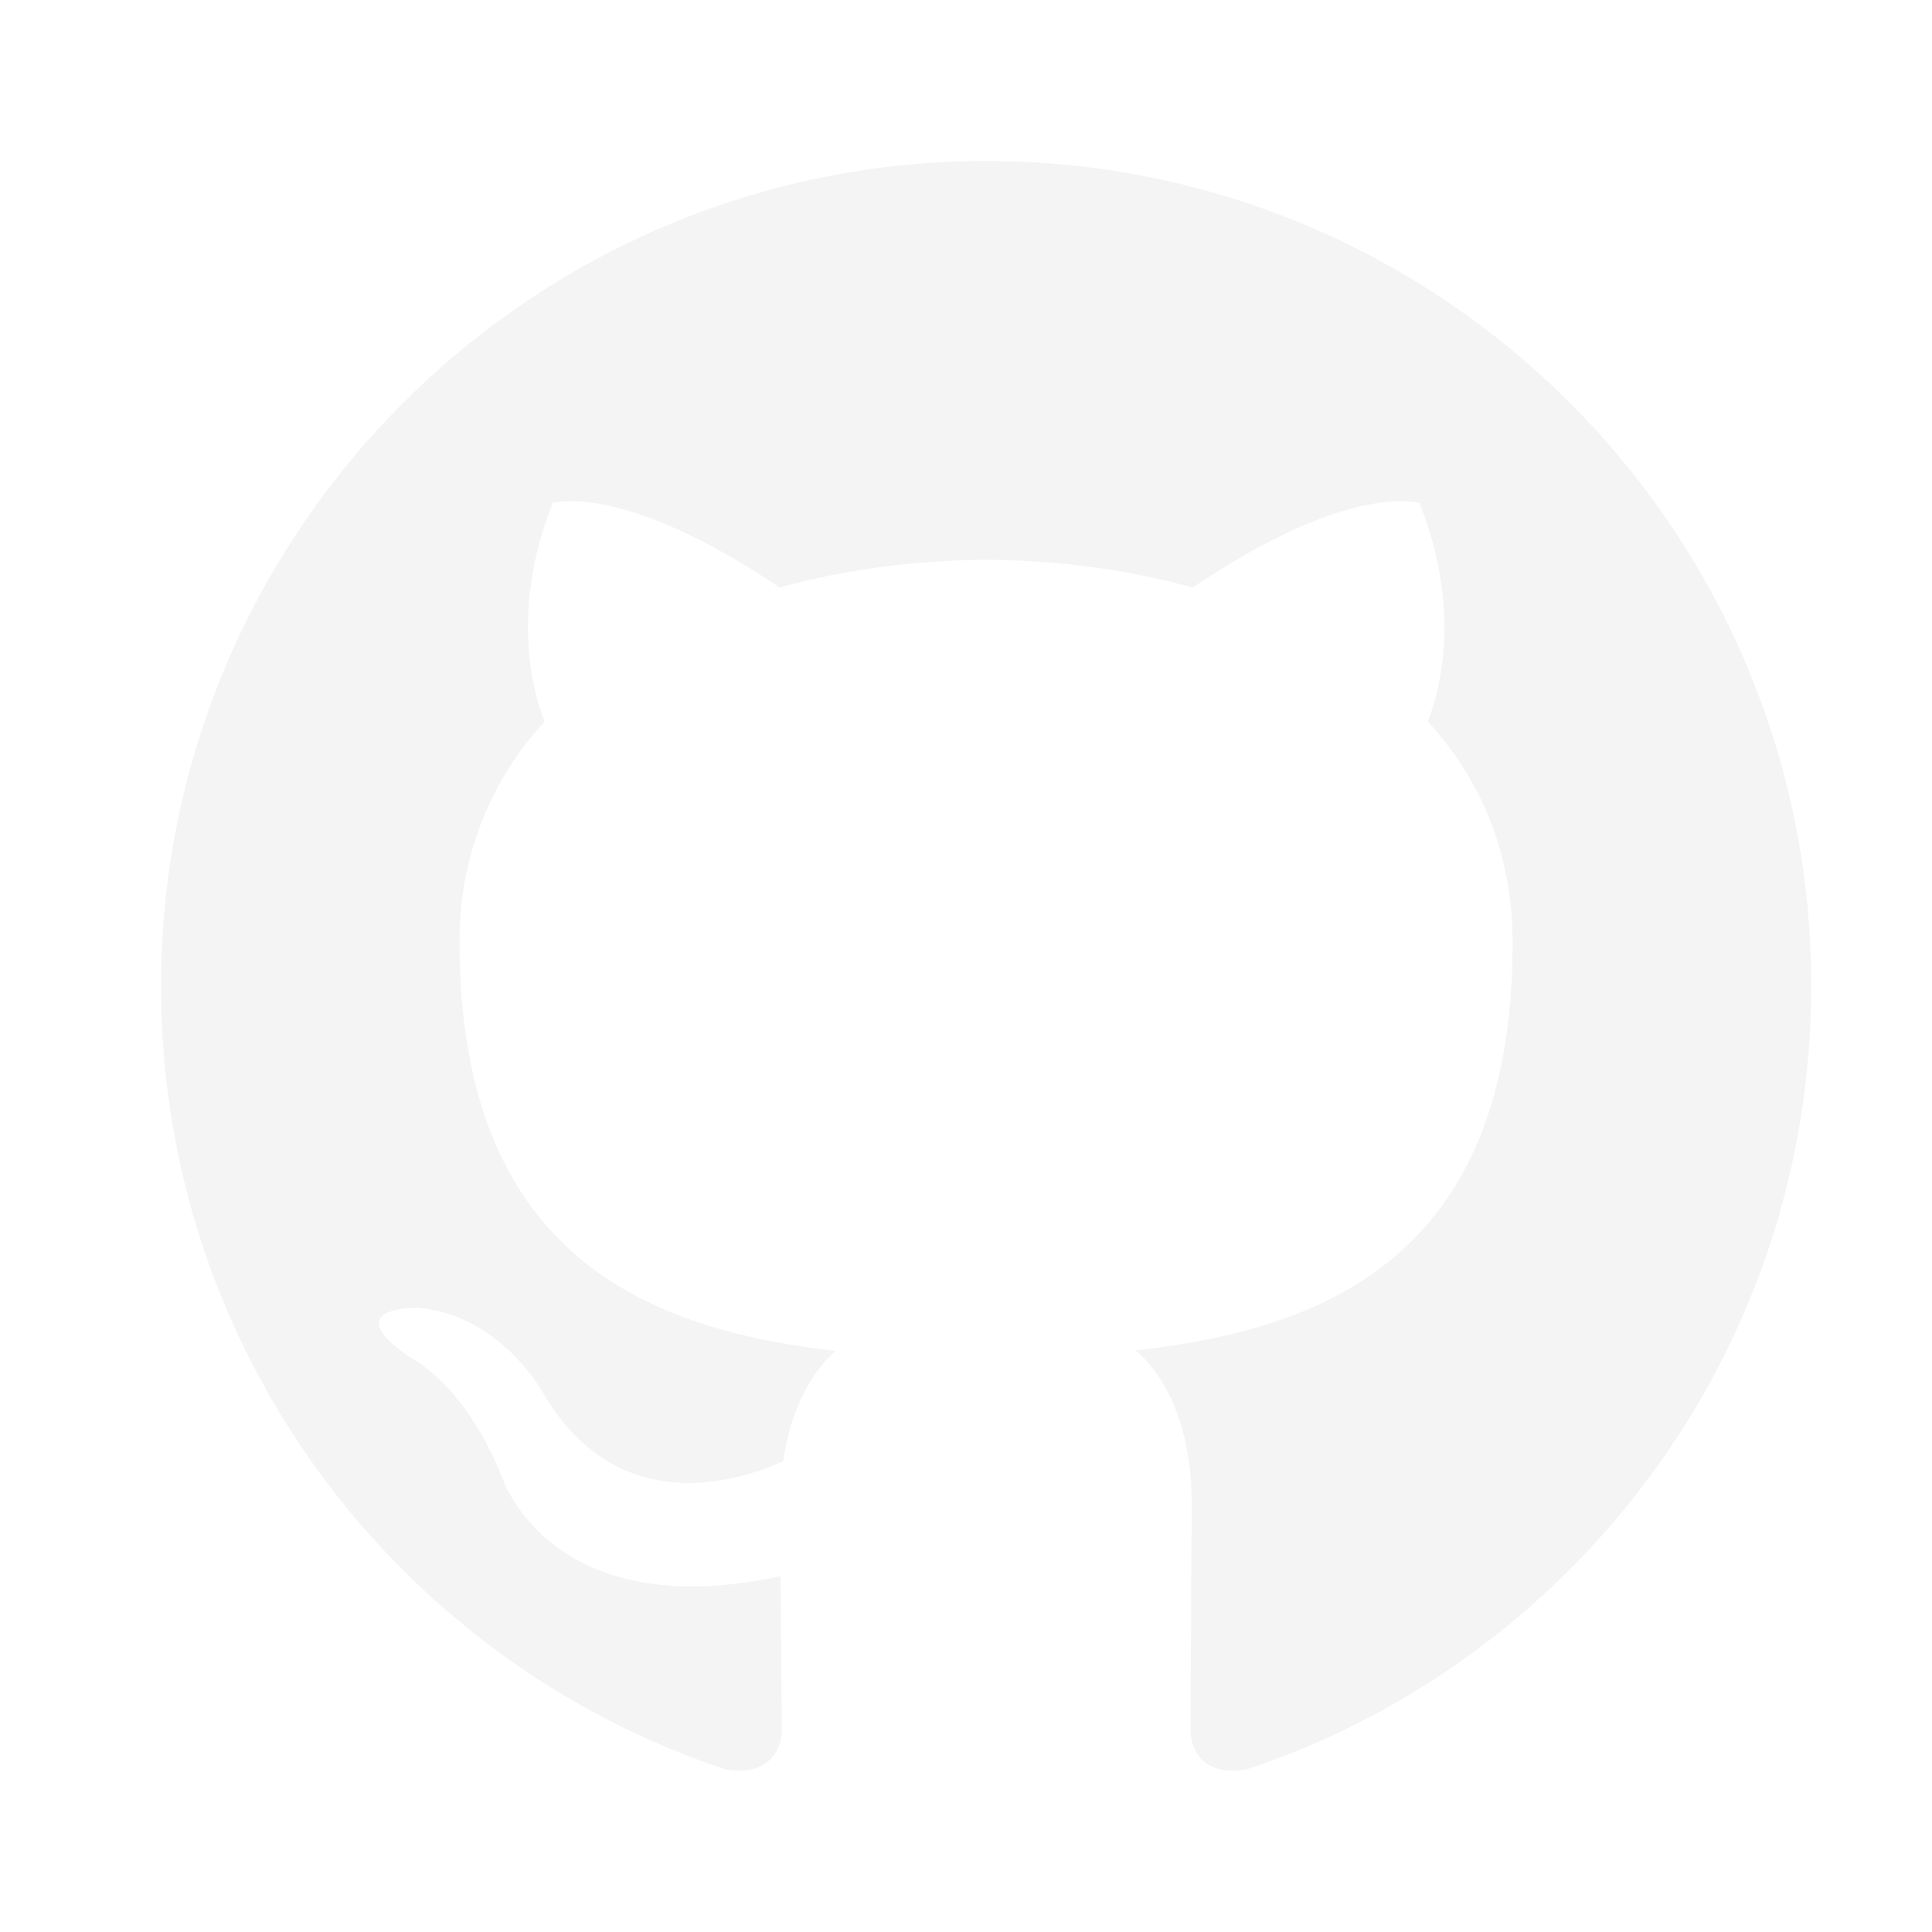
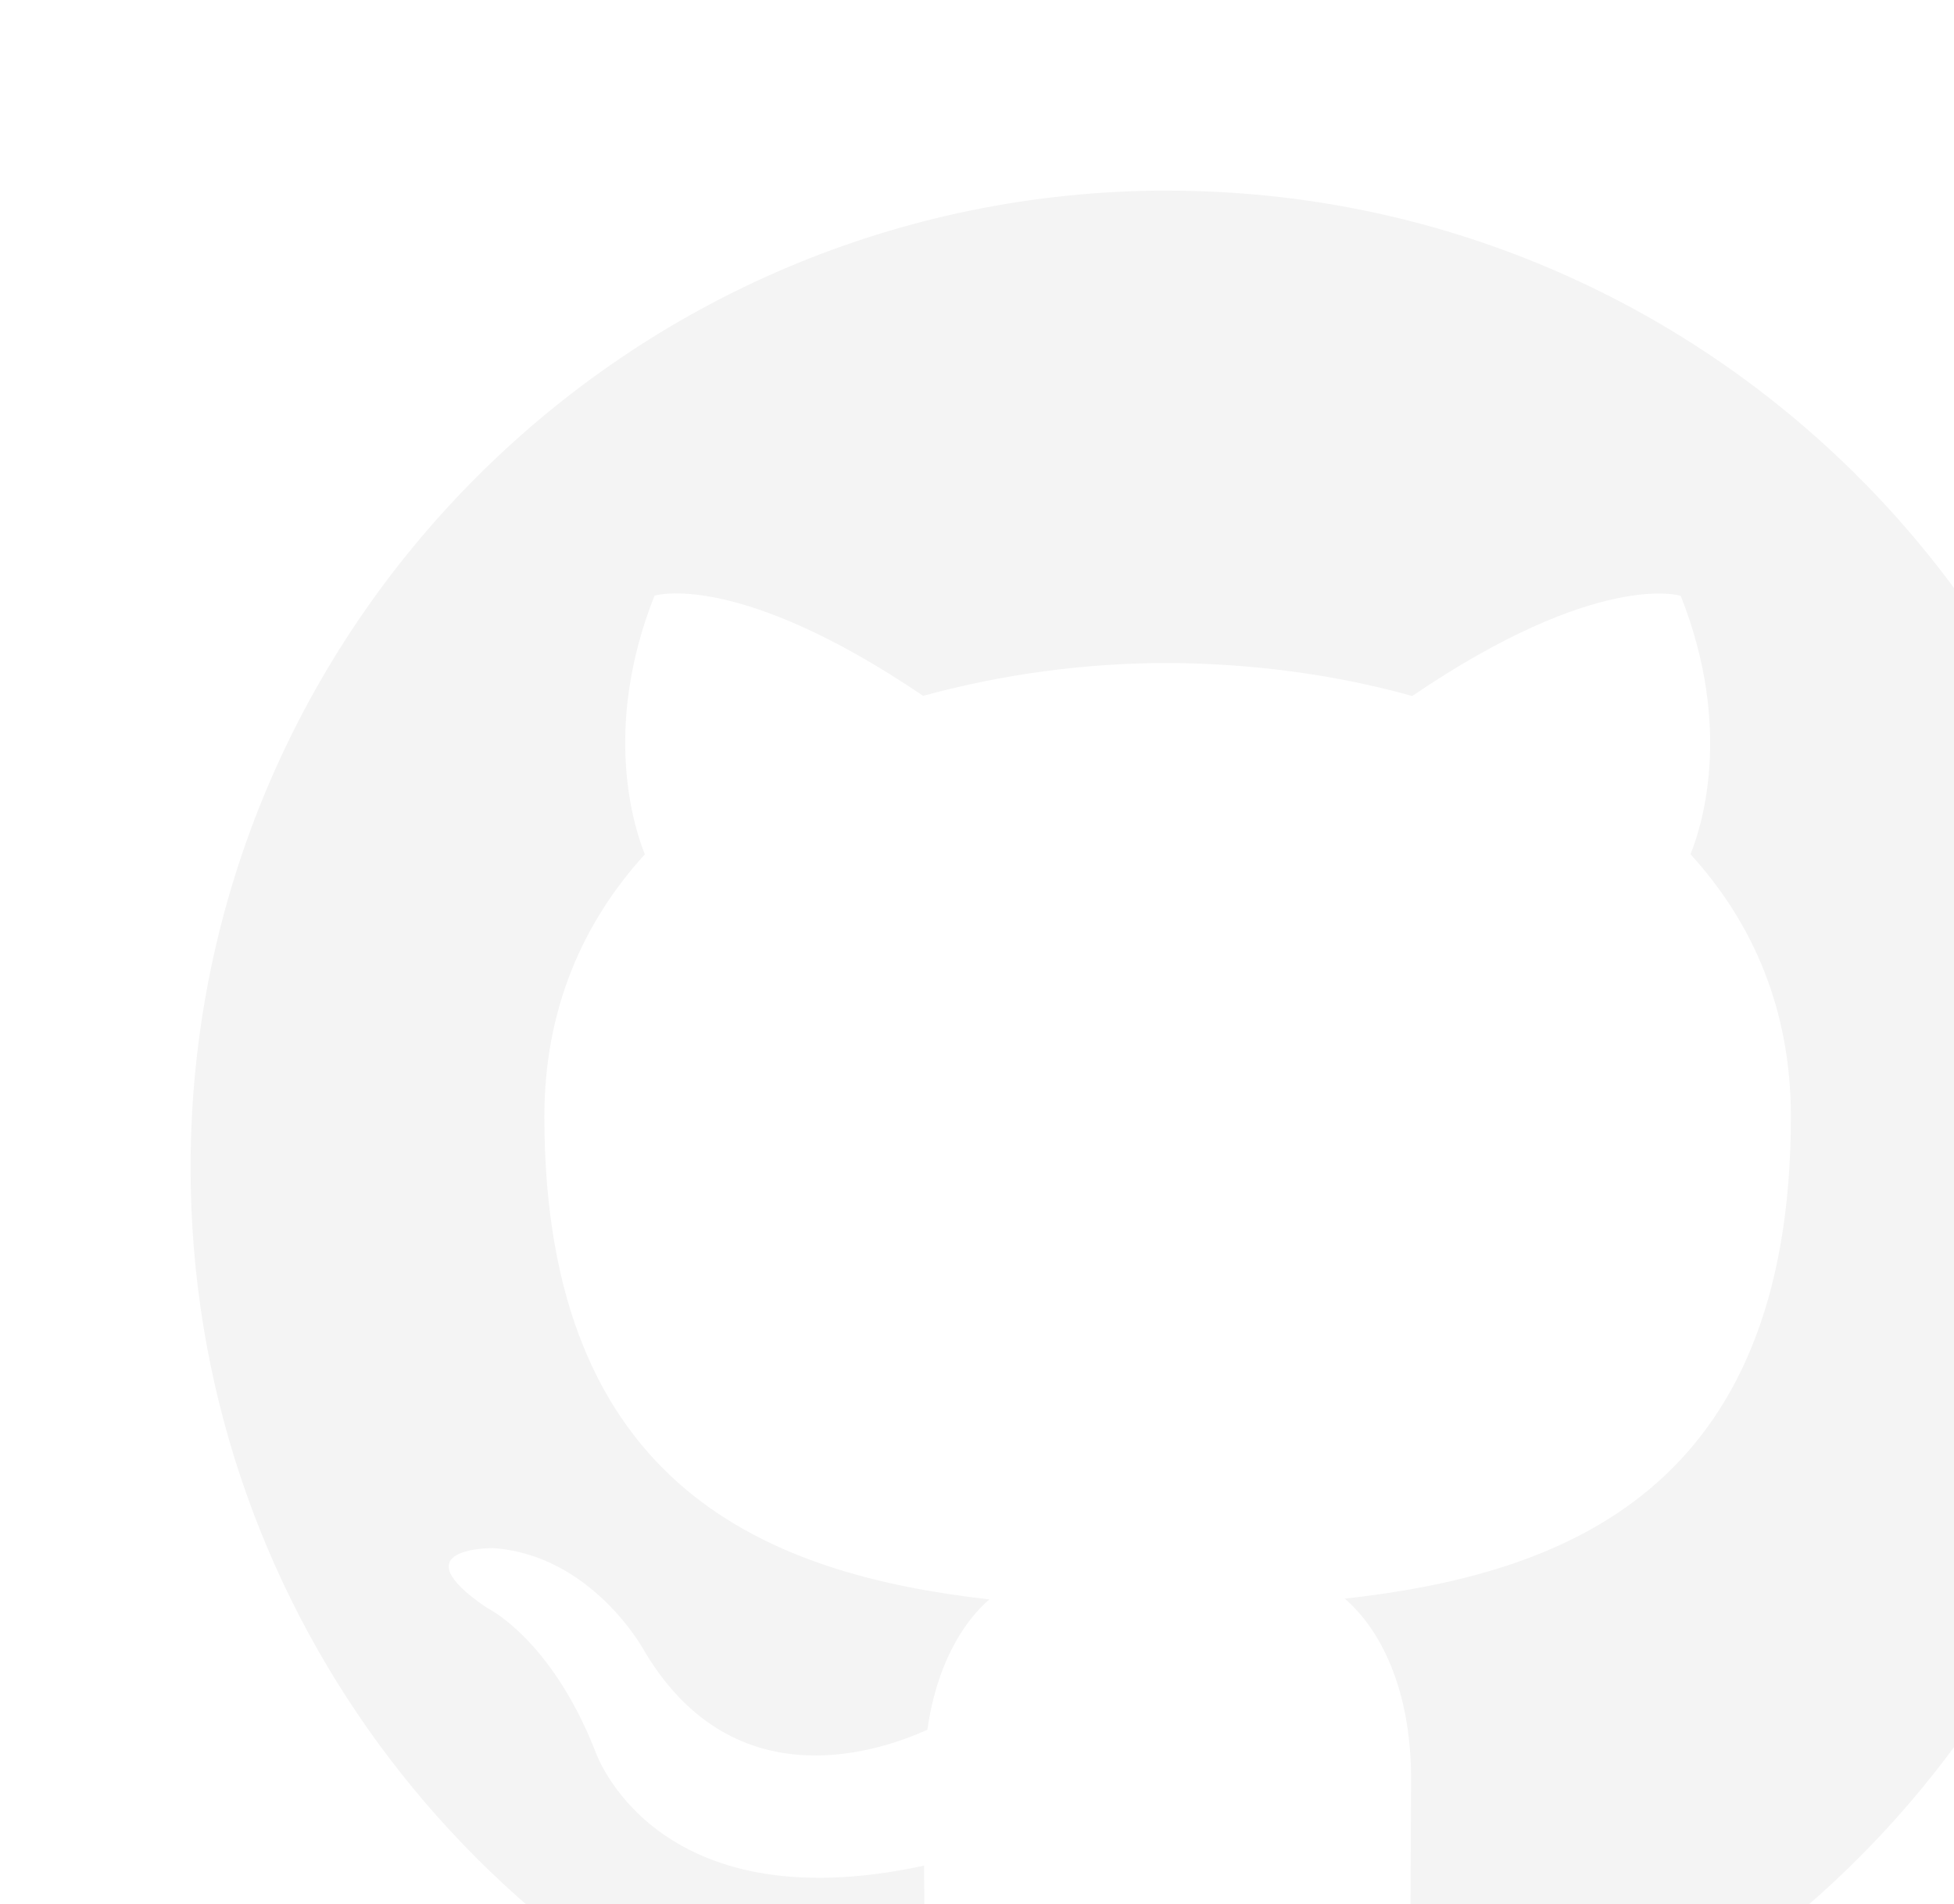
- <svg xmlns="http://www.w3.org/2000/svg" width="24" height="24" fill="none">
-   <path d="M12.252 2C6.6 2 2 6.6 2 12.252c0 4.53 2.937 8.373 7.012 9.728.513.094.7-.223.7-.493l-.015-1.908c-2.85.62-3.453-1.21-3.453-1.21-.467-1.184-1.14-1.5-1.14-1.5-.932-.636.07-.623.07-.623 1.03.07 1.572 1.056 1.572 1.056.915 1.567 2.4 1.114 2.984.85.093-.66.358-1.114.65-1.37-2.275-.26-4.67-1.14-4.67-5.067a3.97 3.97 0 0 1 1.055-2.752c-.104-.26-.458-1.303.1-2.714 0 0 .86-.275 2.82 1.05.817-.228 1.694-.34 2.565-.345.87.004 1.748.118 2.567.346 1.956-1.328 2.817-1.05 2.817-1.05.56 1.412.207 2.454.102 2.713.657.717 1.054 1.63 1.054 2.752 0 3.94-2.398 4.806-4.682 5.06.37.318.695.94.695 1.897l-.014 2.814c0 .273.186.592.706.492 4.07-1.358 7.005-5.2 7.005-9.728C22.504 6.592 17.914 2 12.25 2h.001z" fill="#f4f4f4" />
+ <svg xmlns="http://www.w3.org/2000/svg" fill="none">
+   <path d="M15.315 2.5A12.82 12.82 0 0 0 2.5 15.315c0 5.662 3.67 10.466 8.765 12.16.64.118.875-.28.875-.617l-.018-2.385c-3.564.774-4.317-1.51-4.317-1.51-.584-1.48-1.423-1.875-1.423-1.875-1.165-.795.088-.78.088-.78 1.286.09 1.965 1.32 1.965 1.32 1.143 1.96 3 1.392 3.73 1.063.117-.826.448-1.392.813-1.71-2.844-.323-5.837-1.423-5.837-6.334 0-1.4.5-2.542 1.318-3.44-.13-.326-.572-1.63.127-3.393 0 0 1.075-.344 3.524 1.314a12.19 12.19 0 0 1 3.206-.431c1.09.005 2.185.147 3.21.433 2.444-1.66 3.522-1.314 3.522-1.314.7 1.765.26 3.067.128 3.39.82.897 1.317 2.04 1.317 3.44 0 4.923-2.997 6.007-5.852 6.325.462.398.87 1.177.87 2.37l-.017 3.517c0 .34.233.74.882.614 5.09-1.697 8.757-6.5 8.757-12.16A12.82 12.82 0 0 0 15.314 2.501l.001-.001z" fill="#f4f4f4" />
</svg>
